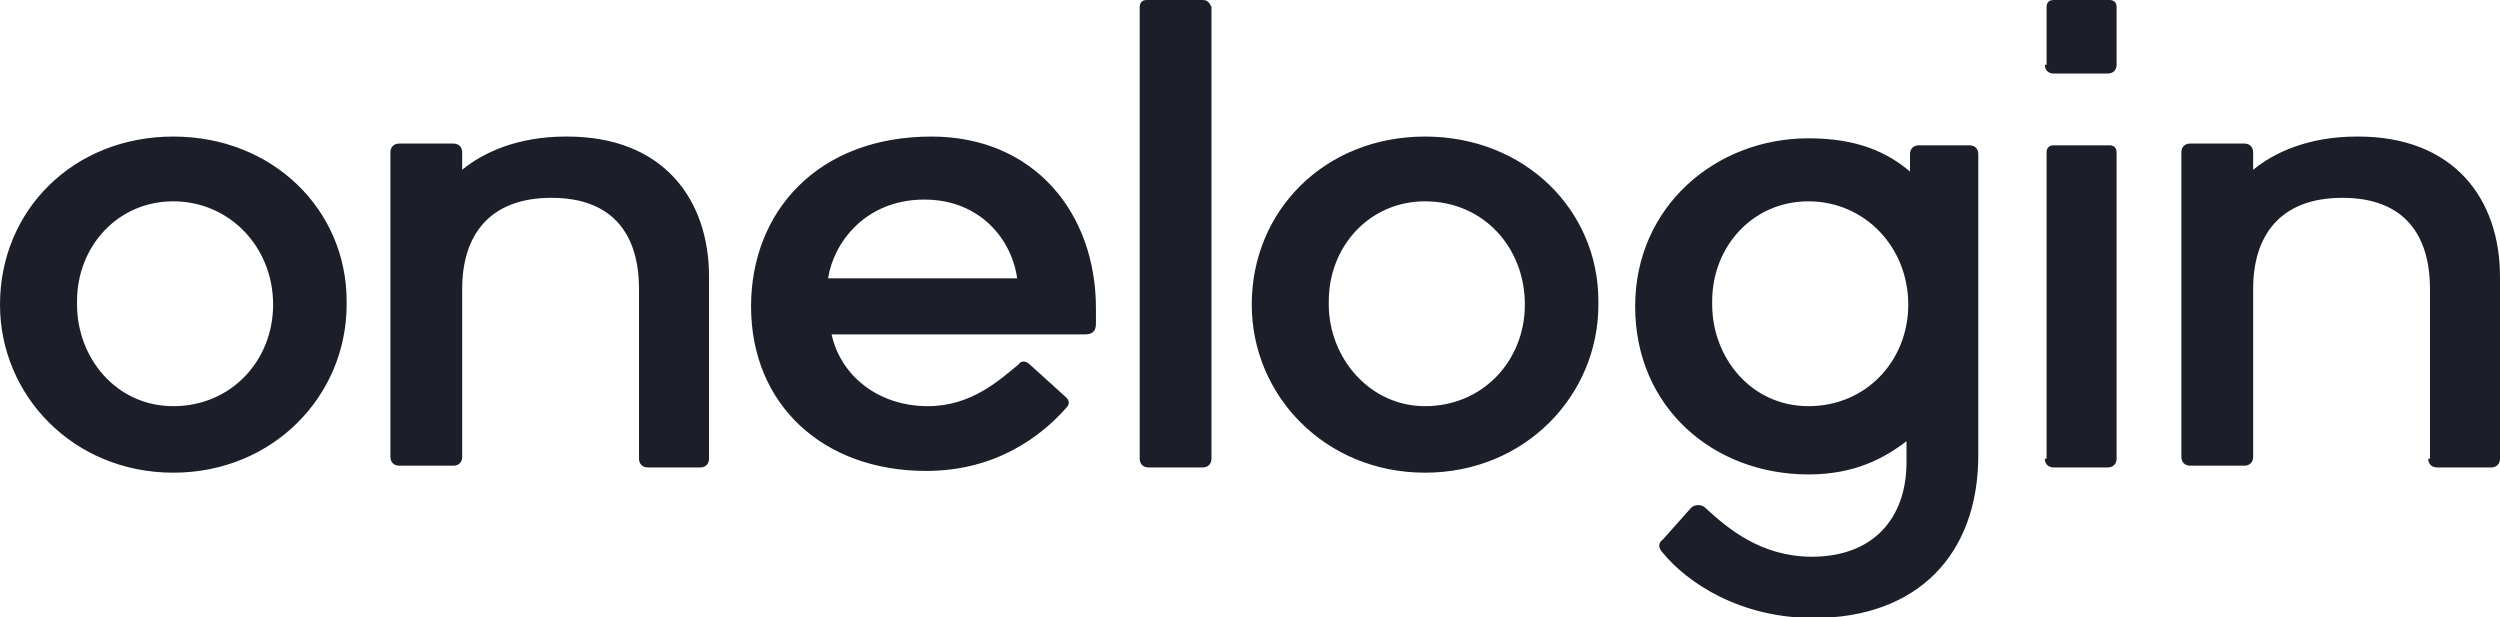
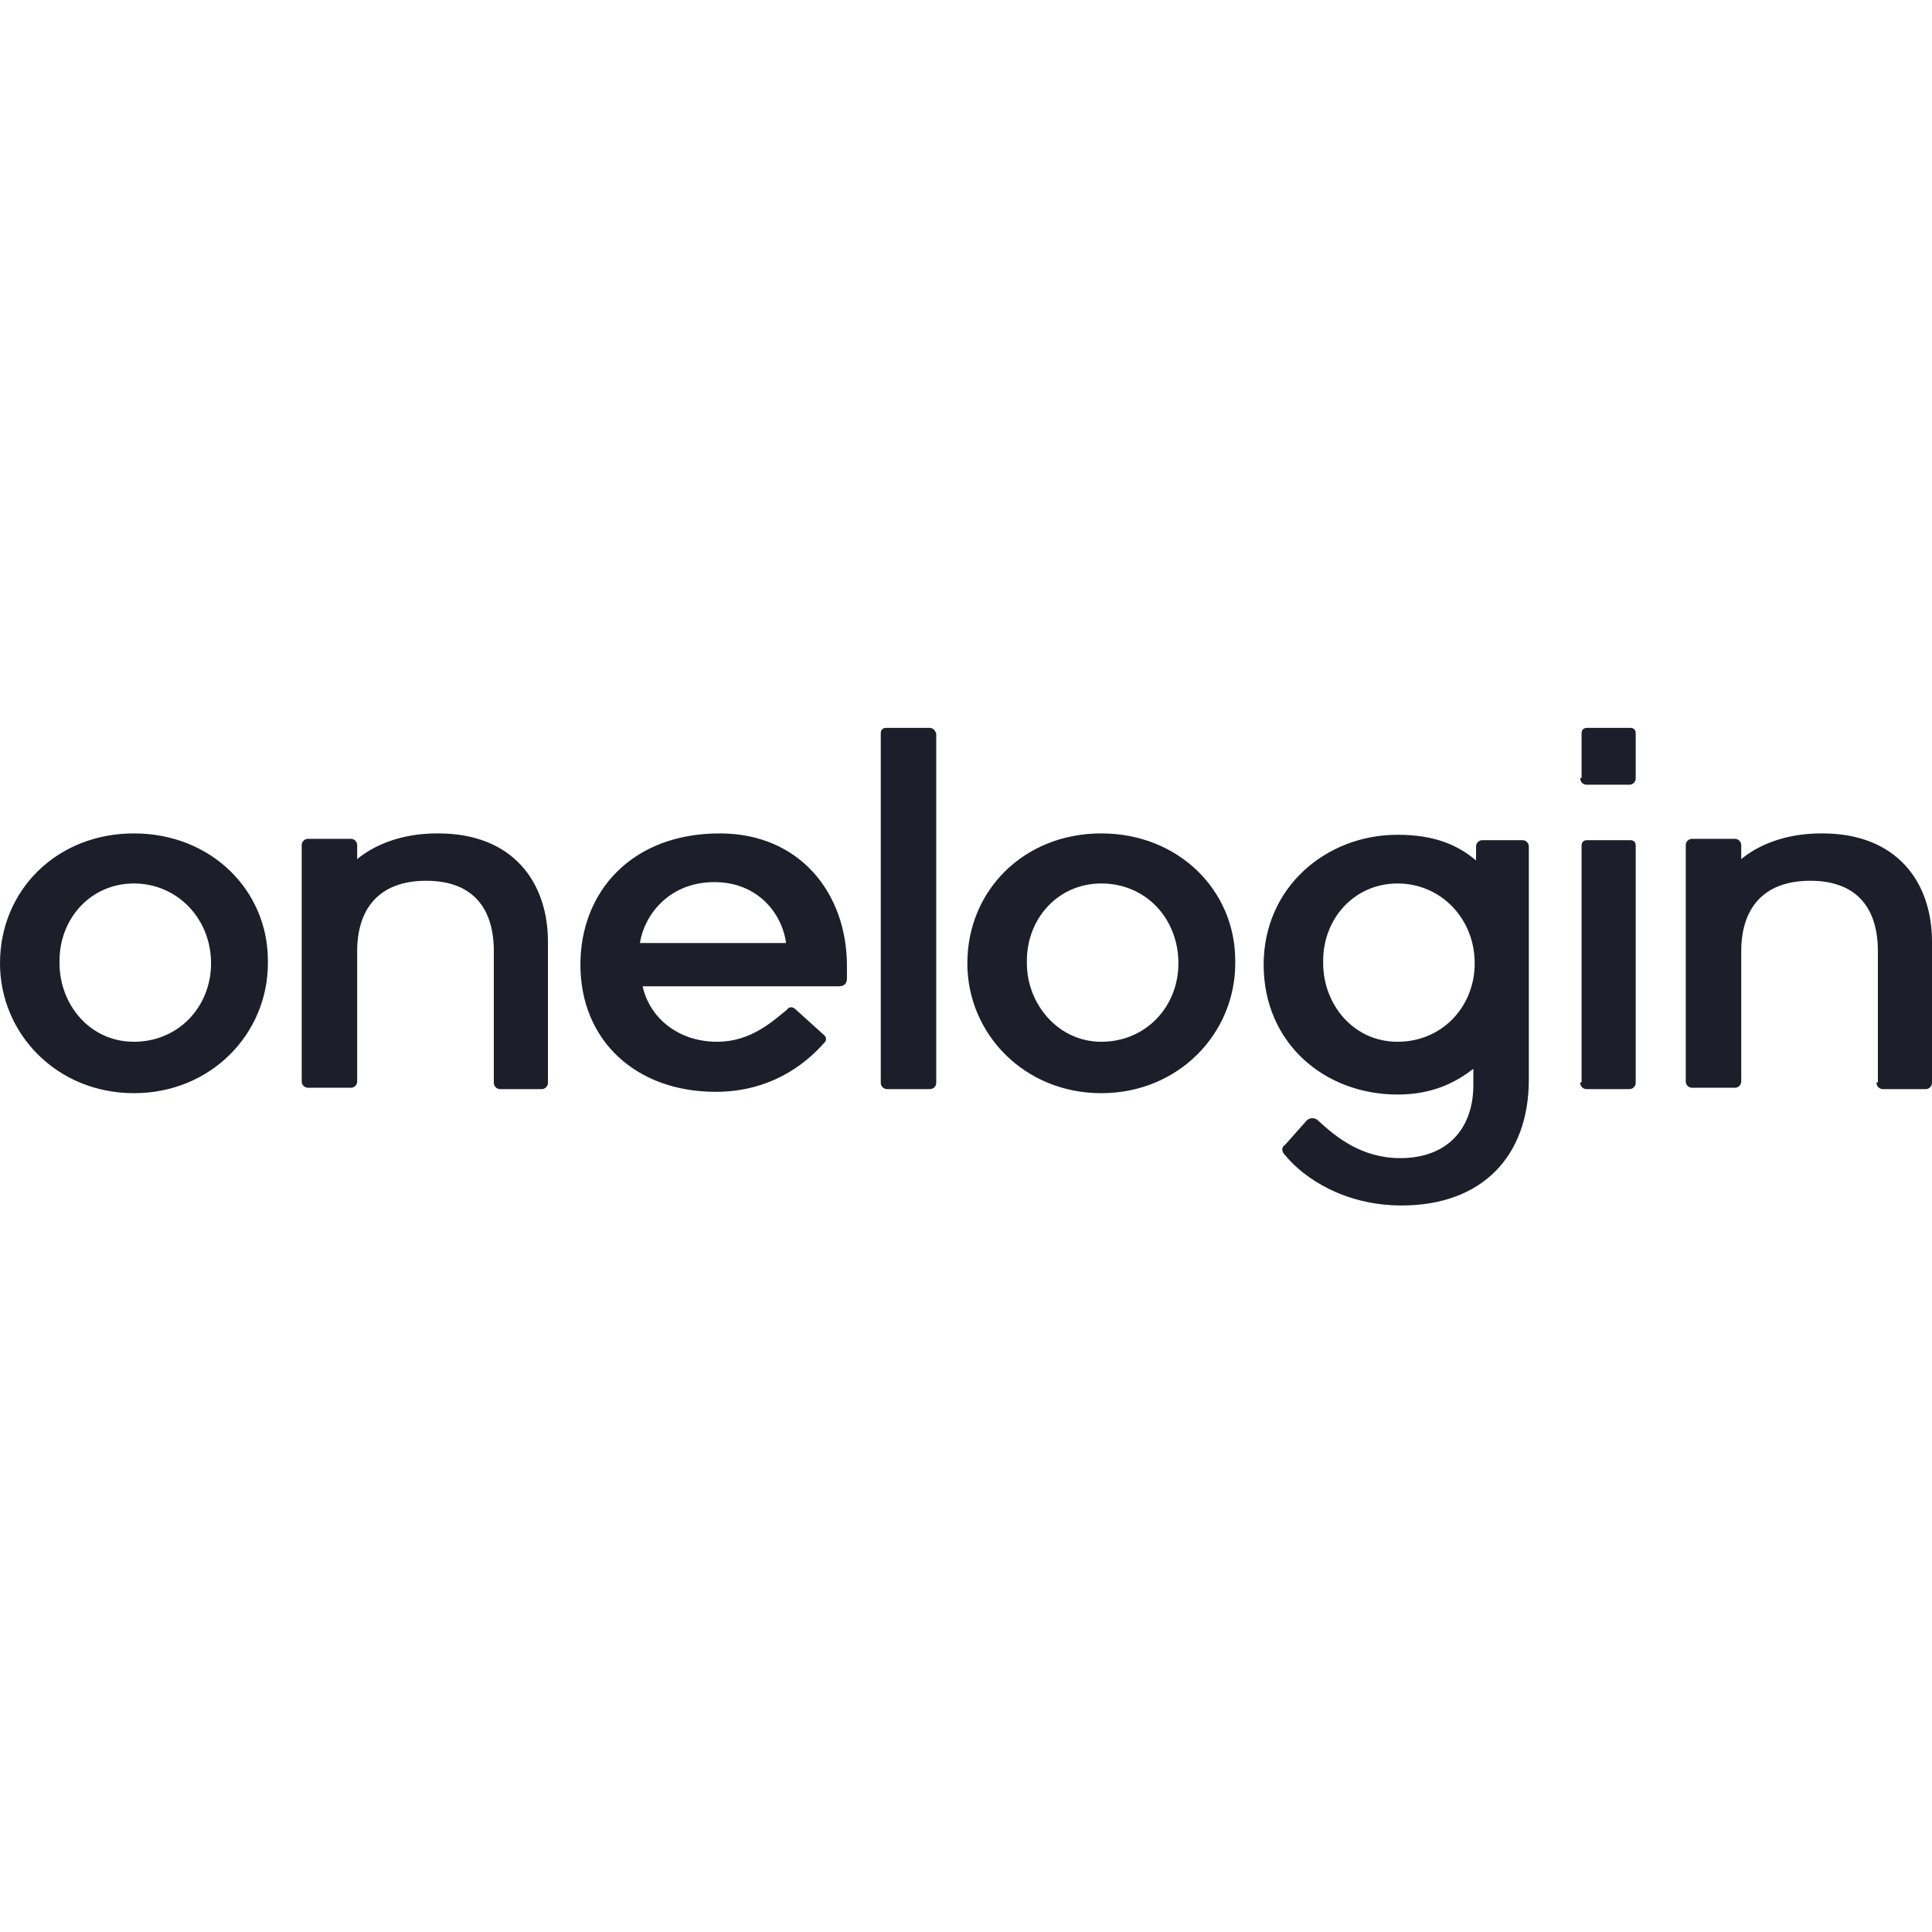
- <svg xmlns="http://www.w3.org/2000/svg" version="1.1" id="Layer_2" x="0px" y="0px" viewBox="0 0 142.8 35.2" enable-background="new 0 0 142.8 35.2" xml:space="preserve">
-   <path fill="#1C1F2A" d="M47.3,15.9c0.3-2,2.1-4.5,5.5-4.5c3.2,0,5,2.3,5.3,4.5H47.3z M42.9,17.5c0,5.6,4.1,9.4,10,9.4  c3.9,0,6.5-1.9,8-3.6c0.2-0.2,0.2-0.4,0-0.6l-2.1-1.9c-0.2-0.2-0.5-0.2-0.6,0c-1.1,0.9-2.7,2.4-5.2,2.4c-2.9,0-5-1.8-5.5-4.1h14.5  c0.4,0,0.6-0.2,0.6-0.6v-0.9c0-5.4-3.5-9.8-9.4-9.8C46.7,7.8,42.9,12.1,42.9,17.5L42.9,17.5z M65.1,26.2c0,0.3,0.2,0.5,0.5,0.5h3.1  c0.3,0,0.5-0.2,0.5-0.5V0.4C69.1,0.2,69,0,68.7,0h-3.2c-0.3,0-0.4,0.2-0.4,0.4V26.2z M36.5,26.2c0,0.3,0.2,0.5,0.5,0.5H40  c0.3,0,0.5-0.2,0.5-0.5V15.8c0-4.4-2.6-8-8.1-8h-0.1c-2.7,0-4.7,0.9-5.9,1.9v-1c0-0.3-0.2-0.5-0.5-0.5h-3.1c-0.3,0-0.5,0.2-0.5,0.5  v17.4c0,0.3,0.2,0.5,0.5,0.5h3.1c0.3,0,0.5-0.2,0.5-0.5v-9.6c0-3,1.5-5.2,5.1-5.2c3.6,0,5,2.2,5,5.2V26.2z M95,31.6  c1.4,1.7,4.4,3.7,8.6,3.7c5.9,0,9.4-3.6,9.4-9.3V8.8c0-0.3-0.2-0.5-0.5-0.5h-2.9c-0.3,0-0.5,0.2-0.5,0.5v1c-1.3-1.1-3-1.9-5.8-1.9  c-5.3,0-9.9,3.9-9.9,9.6c0,5.8,4.5,9.6,9.9,9.6c2.6,0,4.3-0.9,5.6-1.9v1.2c0,3.2-1.9,5.4-5.4,5.4c-2.9,0-4.8-1.6-6.1-2.8  c-0.2-0.2-0.6-0.2-0.8,0L95,30.8C94.7,31,94.7,31.3,95,31.6L95,31.6z M15.6,17.4c0,3.2-2.4,5.8-5.7,5.8s-5.5-2.8-5.5-5.8v-0.2  c0-3.1,2.3-5.7,5.5-5.7S15.6,14.1,15.6,17.4L15.6,17.4z M0,17.4C0,22.6,4.2,27,9.9,27s9.9-4.4,9.9-9.6v-0.2c0-5.2-4.2-9.4-9.9-9.4  S0,12,0,17.4L0,17.4z M87.1,17.4c0,3.2-2.4,5.8-5.7,5.8c-3.2,0-5.5-2.8-5.5-5.8v-0.2c0-3.1,2.3-5.7,5.5-5.7  C84.7,11.5,87.1,14.1,87.1,17.4L87.1,17.4z M71.5,17.4c0,5.2,4.2,9.6,9.9,9.6s9.9-4.4,9.9-9.6v-0.2c0-5.2-4.2-9.4-9.9-9.4  S71.5,12,71.5,17.4L71.5,17.4z M116.8,26.2c0,0.3,0.2,0.5,0.5,0.5h3.1c0.3,0,0.5-0.2,0.5-0.5V8.7c0-0.2-0.1-0.4-0.4-0.4h-3.2  c-0.3,0-0.4,0.2-0.4,0.4V26.2z M116.8,3.7c0,0.3,0.2,0.5,0.5,0.5h3.1c0.3,0,0.5-0.2,0.5-0.5V0.4c0-0.2-0.1-0.4-0.4-0.4h-3.2  c-0.3,0-0.4,0.2-0.4,0.4V3.7z M138.7,26.2c0,0.3,0.2,0.5,0.5,0.5h3.1c0.3,0,0.5-0.2,0.5-0.5V15.8c0-4.4-2.6-8-8.1-8h-0.1  c-2.7,0-4.7,0.9-5.9,1.9v-1c0-0.3-0.2-0.5-0.5-0.5h-3.1c-0.3,0-0.5,0.2-0.5,0.5v17.4c0,0.3,0.2,0.5,0.5,0.5h3.1  c0.3,0,0.5-0.2,0.5-0.5v-9.6c0-3,1.5-5.2,5.1-5.2c3.6,0,5,2.2,5,5.2V26.2z M109,17.4c0,3.2-2.4,5.8-5.7,5.8s-5.5-2.8-5.5-5.8v-0.2  c0-3.1,2.3-5.7,5.5-5.7S109,14.1,109,17.4z" />
+ <svg xmlns="http://www.w3.org/2000/svg" width="256" height="256" viewBox="0 0 142.8 35.2">
+   <path fill="#1c1f2a" d="M47.3 15.9c.3-2 2.1-4.5 5.5-4.5 3.2 0 5 2.3 5.3 4.5H47.3zm-4.4 1.6c0 5.6 4.1 9.4 10 9.4 3.9 0 6.5-1.9 8-3.6a.37.37 0 0 0 0-.6l-2.1-1.9c-.2-.2-.5-.2-.6 0-1.1.9-2.7 2.4-5.2 2.4-2.9 0-5-1.8-5.5-4.1H62c.4 0 .6-.2.6-.6v-.9c0-5.4-3.5-9.8-9.4-9.8-6.5 0-10.3 4.3-10.3 9.7h0zm22.2 8.7a.47.47 0 0 0 .5.5h3.1a.47.47 0 0 0 .5-.5V.4c-.1-.2-.2-.4-.5-.4h-3.2c-.3 0-.4.2-.4.4v25.8zm-28.6 0a.47.47 0 0 0 .5.5h3a.47.47 0 0 0 .5-.5V15.8c0-4.4-2.6-8-8.1-8h-.1c-2.7 0-4.7.9-5.9 1.9v-1a.47.47 0 0 0-.5-.5h-3.1a.47.47 0 0 0-.5.5v17.4a.47.47 0 0 0 .5.5h3.1a.47.47 0 0 0 .5-.5v-9.6c0-3 1.5-5.2 5.1-5.2s5 2.2 5 5.2v9.7zM95 31.6c1.4 1.7 4.4 3.7 8.6 3.7 5.9 0 9.4-3.6 9.4-9.3V8.8a.47.47 0 0 0-.5-.5h-2.9a.47.47 0 0 0-.5.5v1c-1.3-1.1-3-1.9-5.8-1.9-5.3 0-9.9 3.9-9.9 9.6 0 5.8 4.5 9.6 9.9 9.6 2.6 0 4.3-.9 5.6-1.9v1.2c0 3.2-1.9 5.4-5.4 5.4-2.9 0-4.8-1.6-6.1-2.8a.61.61 0 0 0-.8 0L95 30.8c-.3.2-.3.5 0 .8h0zM15.6 17.4c0 3.2-2.4 5.8-5.7 5.8s-5.5-2.8-5.5-5.8v-.2c0-3.1 2.3-5.7 5.5-5.7s5.7 2.6 5.7 5.9h0zM0 17.4C0 22.6 4.2 27 9.9 27s9.9-4.4 9.9-9.6v-.2c0-5.2-4.2-9.4-9.9-9.4S0 12 0 17.4h0zm87.1 0c0 3.2-2.4 5.8-5.7 5.8-3.2 0-5.5-2.8-5.5-5.8v-.2c0-3.1 2.3-5.7 5.5-5.7 3.3 0 5.7 2.6 5.7 5.9h0zm-15.6 0c0 5.2 4.2 9.6 9.9 9.6s9.9-4.4 9.9-9.6v-.2c0-5.2-4.2-9.4-9.9-9.4s-9.9 4.2-9.9 9.6h0zm45.3 8.8a.47.47 0 0 0 .5.5h3.1a.47.47 0 0 0 .5-.5V8.7c0-.2-.1-.4-.4-.4h-3.2c-.3 0-.4.2-.4.4v17.5zm0-22.5a.47.47 0 0 0 .5.5h3.1a.47.47 0 0 0 .5-.5V.4c0-.2-.1-.4-.4-.4h-3.2c-.3 0-.4.2-.4.4v3.3zm21.9 22.5a.47.47 0 0 0 .5.5h3.1a.47.47 0 0 0 .5-.5V15.8c0-4.4-2.6-8-8.1-8h-.1c-2.7 0-4.7.9-5.9 1.9v-1a.47.47 0 0 0-.5-.5h-3.1a.47.47 0 0 0-.5.5v17.4a.47.47 0 0 0 .5.5h3.1a.47.47 0 0 0 .5-.5v-9.6c0-3 1.5-5.2 5.1-5.2s5 2.2 5 5.2v9.7zM109 17.4c0 3.2-2.4 5.8-5.7 5.8s-5.5-2.8-5.5-5.8v-.2c0-3.1 2.3-5.7 5.5-5.7s5.7 2.6 5.7 5.9z" />
</svg>
